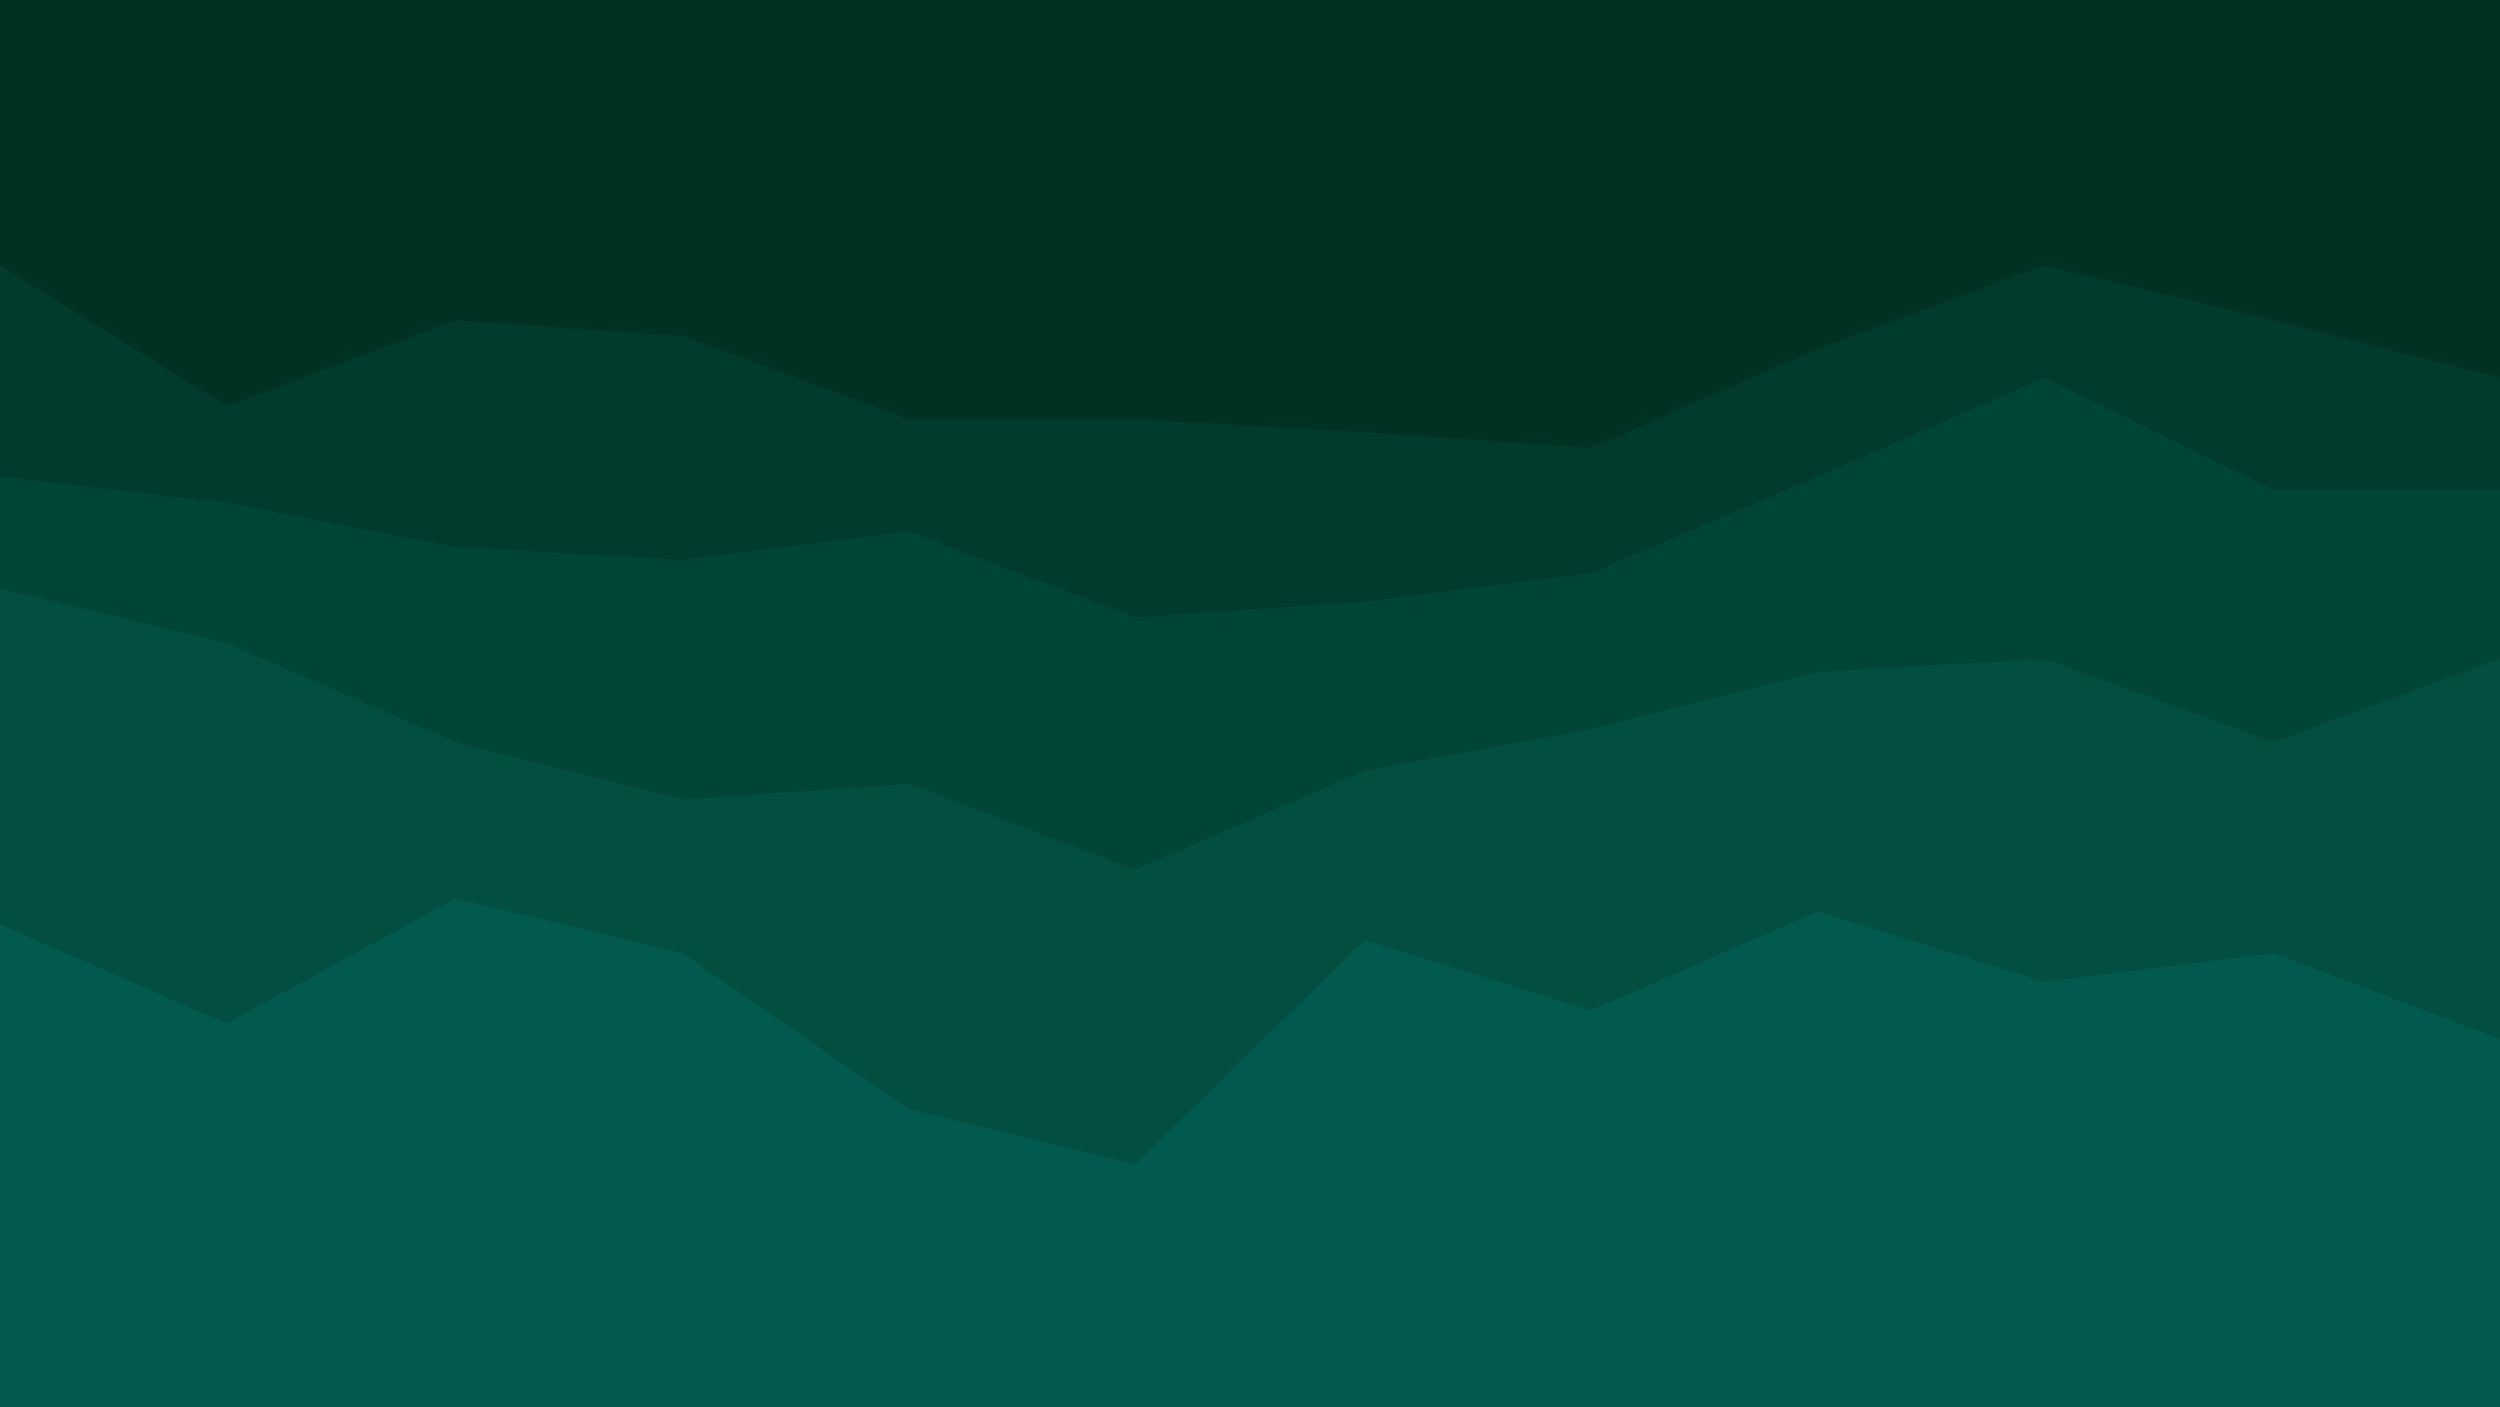
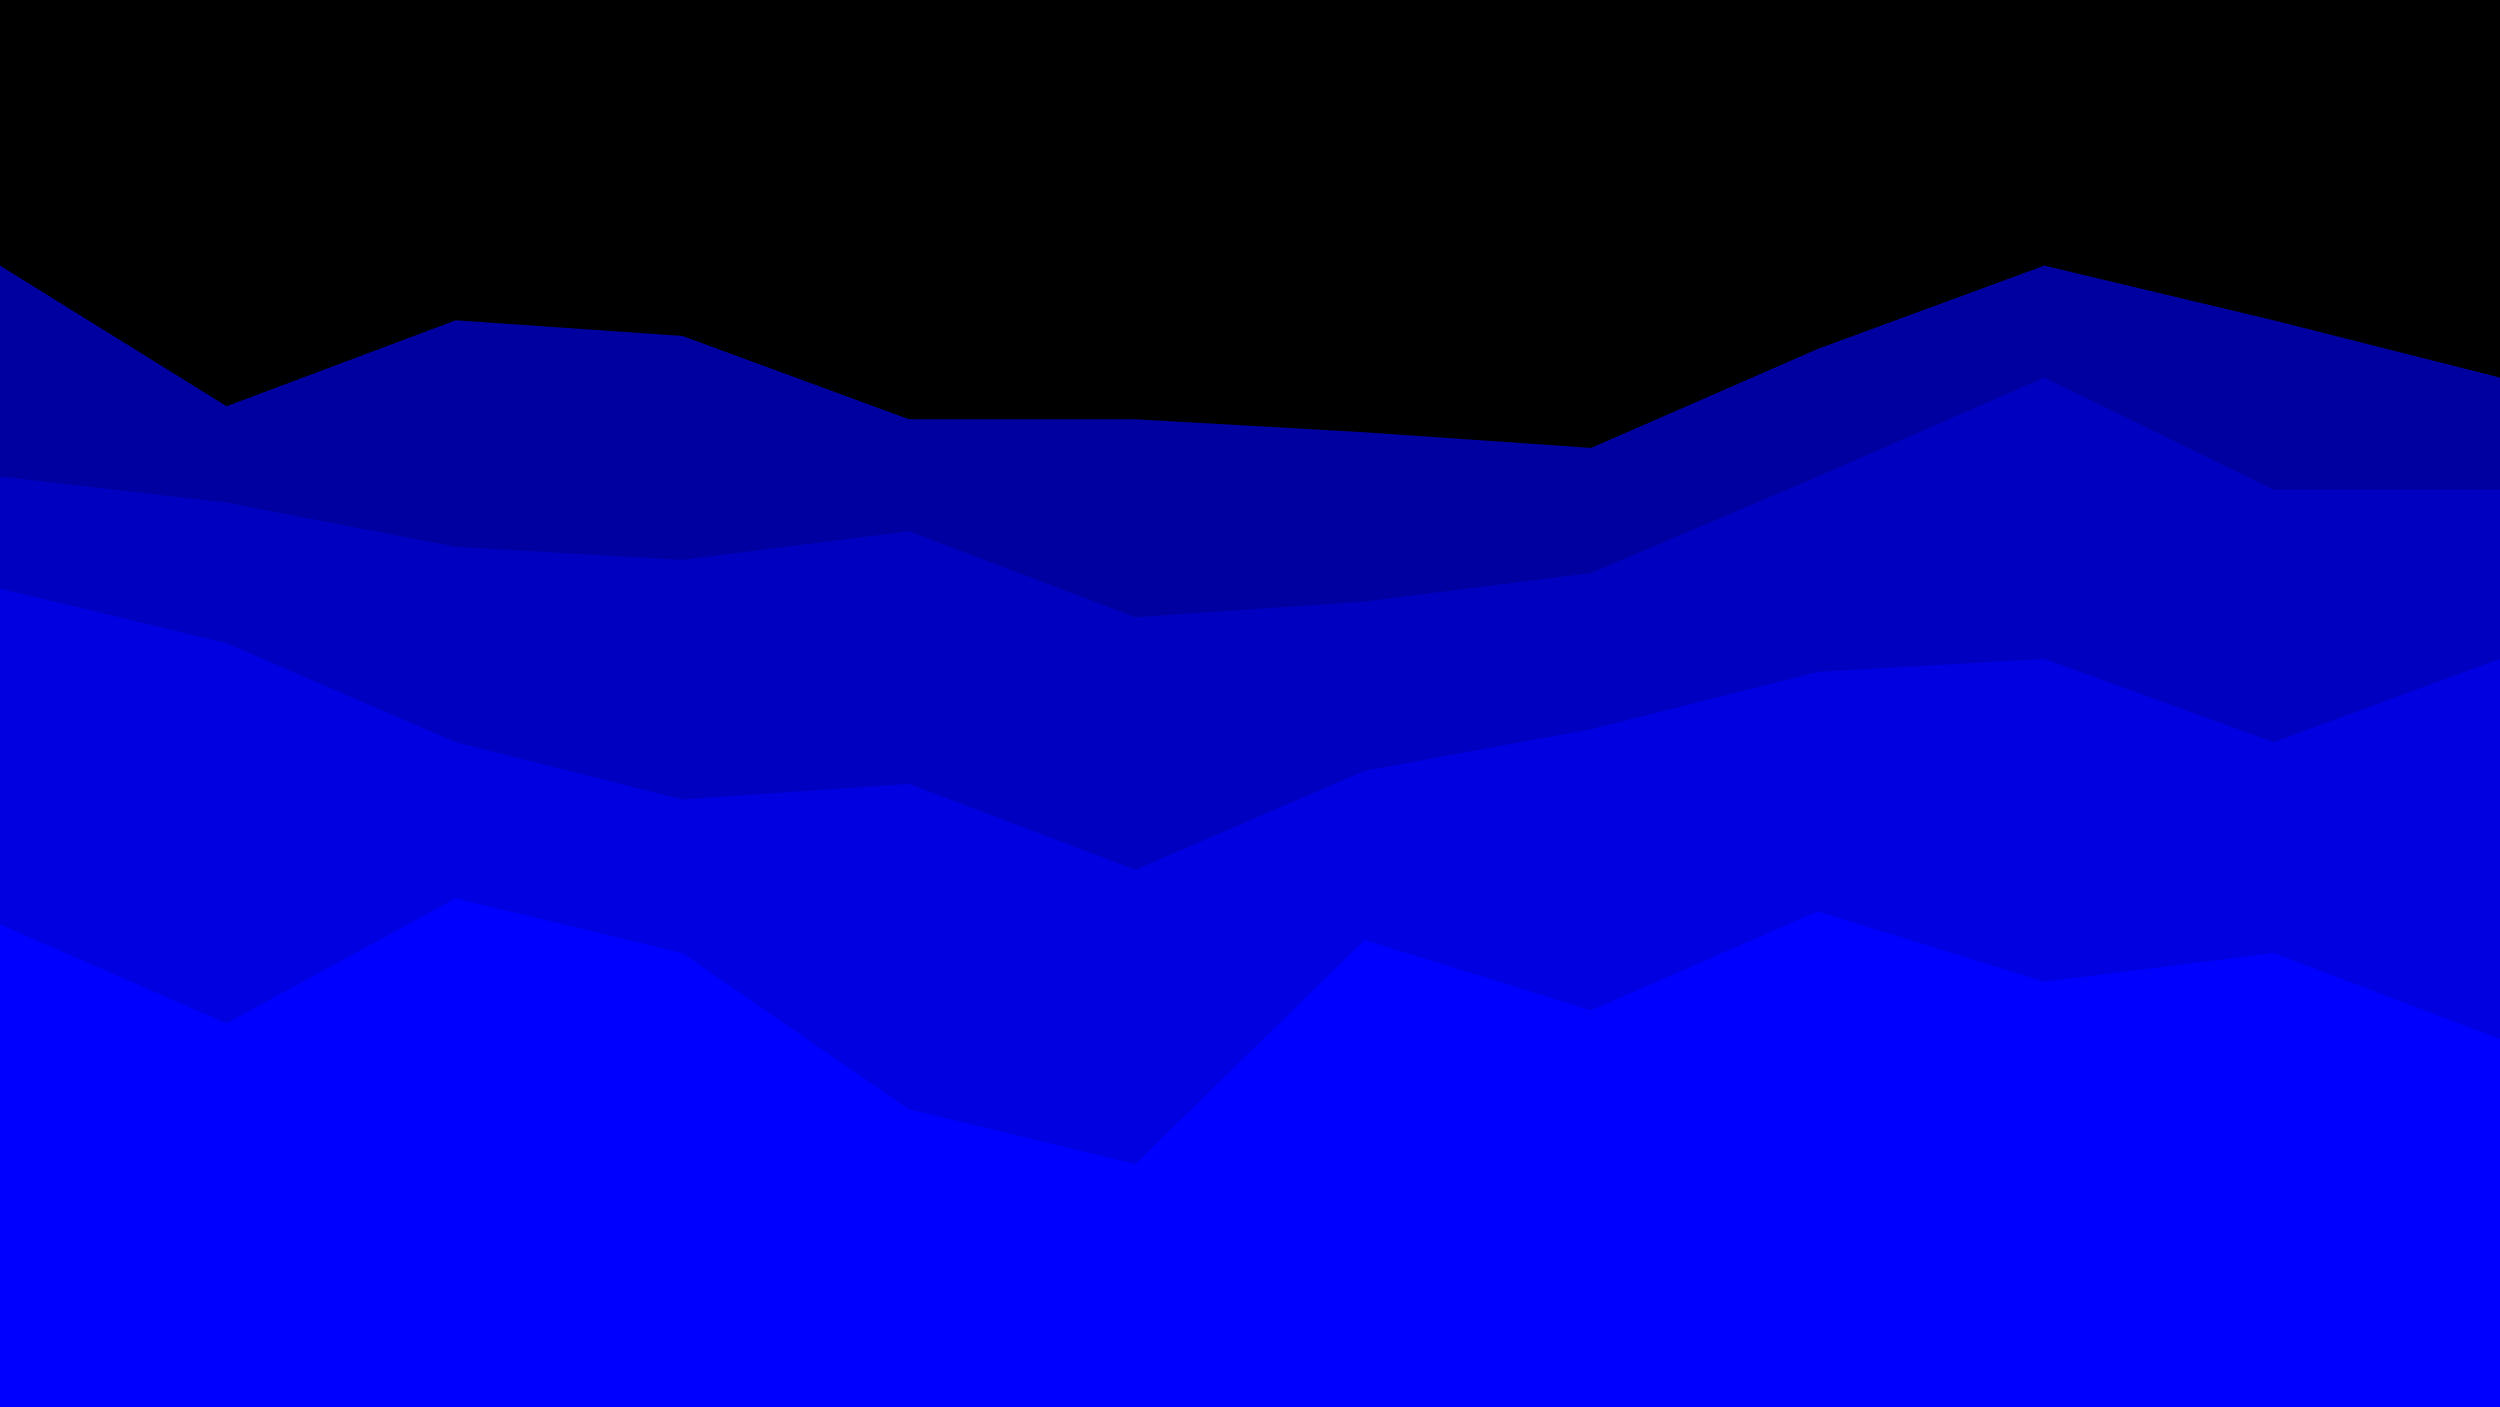
<svg xmlns="http://www.w3.org/2000/svg" id="visual" viewBox="0 0 960 540" width="960" height="540" version="1.1">
-   <path d="M0 104L87 158L175 125L262 131L349 163L436 163L524 168L611 174L698 136L785 104L873 125L960 147L960 0L873 0L785 0L698 0L611 0L524 0L436 0L349 0L262 0L175 0L87 0L0 0Z" fill="#003223" />
-   <path d="M0 185L87 195L175 212L262 217L349 206L436 239L524 233L611 222L698 185L785 147L873 190L960 190L960 145L873 123L785 102L698 134L611 172L524 166L436 161L349 161L262 129L175 123L87 156L0 102Z" fill="#013b2d" />
-   <path d="M0 228L87 249L175 287L262 309L349 303L436 336L524 298L611 282L698 260L785 255L873 287L960 255L960 188L873 188L785 145L698 183L611 220L524 231L436 237L349 204L262 215L175 210L87 193L0 183Z" fill="#014537" />
-   <path d="M0 357L87 395L175 347L262 368L349 428L436 449L524 363L611 390L698 352L785 379L873 368L960 401L960 253L873 285L785 253L698 258L611 280L524 296L436 334L349 301L262 307L175 285L87 247L0 226Z" fill="#024f42" />
-   <path d="M0 541L87 541L175 541L262 541L349 541L436 541L524 541L611 541L698 541L785 541L873 541L960 541L960 399L873 366L785 377L698 350L611 388L524 361L436 447L349 426L262 366L175 345L87 393L0 355Z" fill="#02594e" />
+   <path d="M0 104L87 158L175 125L262 131L349 163L436 163L524 168L611 174L698 136L785 104L873 125L960 147L960 0L873 0L785 0L698 0L611 0L524 0L436 0L349 0L262 0L175 0L87 0L0 0Z" fill="#000000" />
+   <path d="M0 185L87 195L175 212L262 217L349 206L436 239L524 233L611 222L698 185L785 147L873 190L960 190L960 145L873 123L785 102L698 134L611 172L524 166L436 161L349 161L262 129L175 123L87 156L0 102Z" fill="#0000A0" />
+   <path d="M0 228L87 249L175 287L262 309L349 303L436 336L524 298L611 282L698 260L785 255L873 287L960 255L960 188L873 188L785 145L698 183L611 220L524 231L436 237L349 204L262 215L175 210L87 193L0 183Z" fill="#0000C0" />
+   <path d="M0 357L87 395L175 347L262 368L349 428L436 449L524 363L611 390L698 352L785 379L873 368L960 401L960 253L873 285L785 253L698 258L611 280L524 296L436 334L349 301L262 307L175 285L87 247L0 226Z" fill="#0000E0" />
+   <path d="M0 541L87 541L175 541L262 541L349 541L436 541L524 541L611 541L698 541L785 541L873 541L960 541L960 399L873 366L785 377L698 350L611 388L524 361L436 447L349 426L262 366L175 345L87 393L0 355Z" fill="#0000FF" />
</svg>
